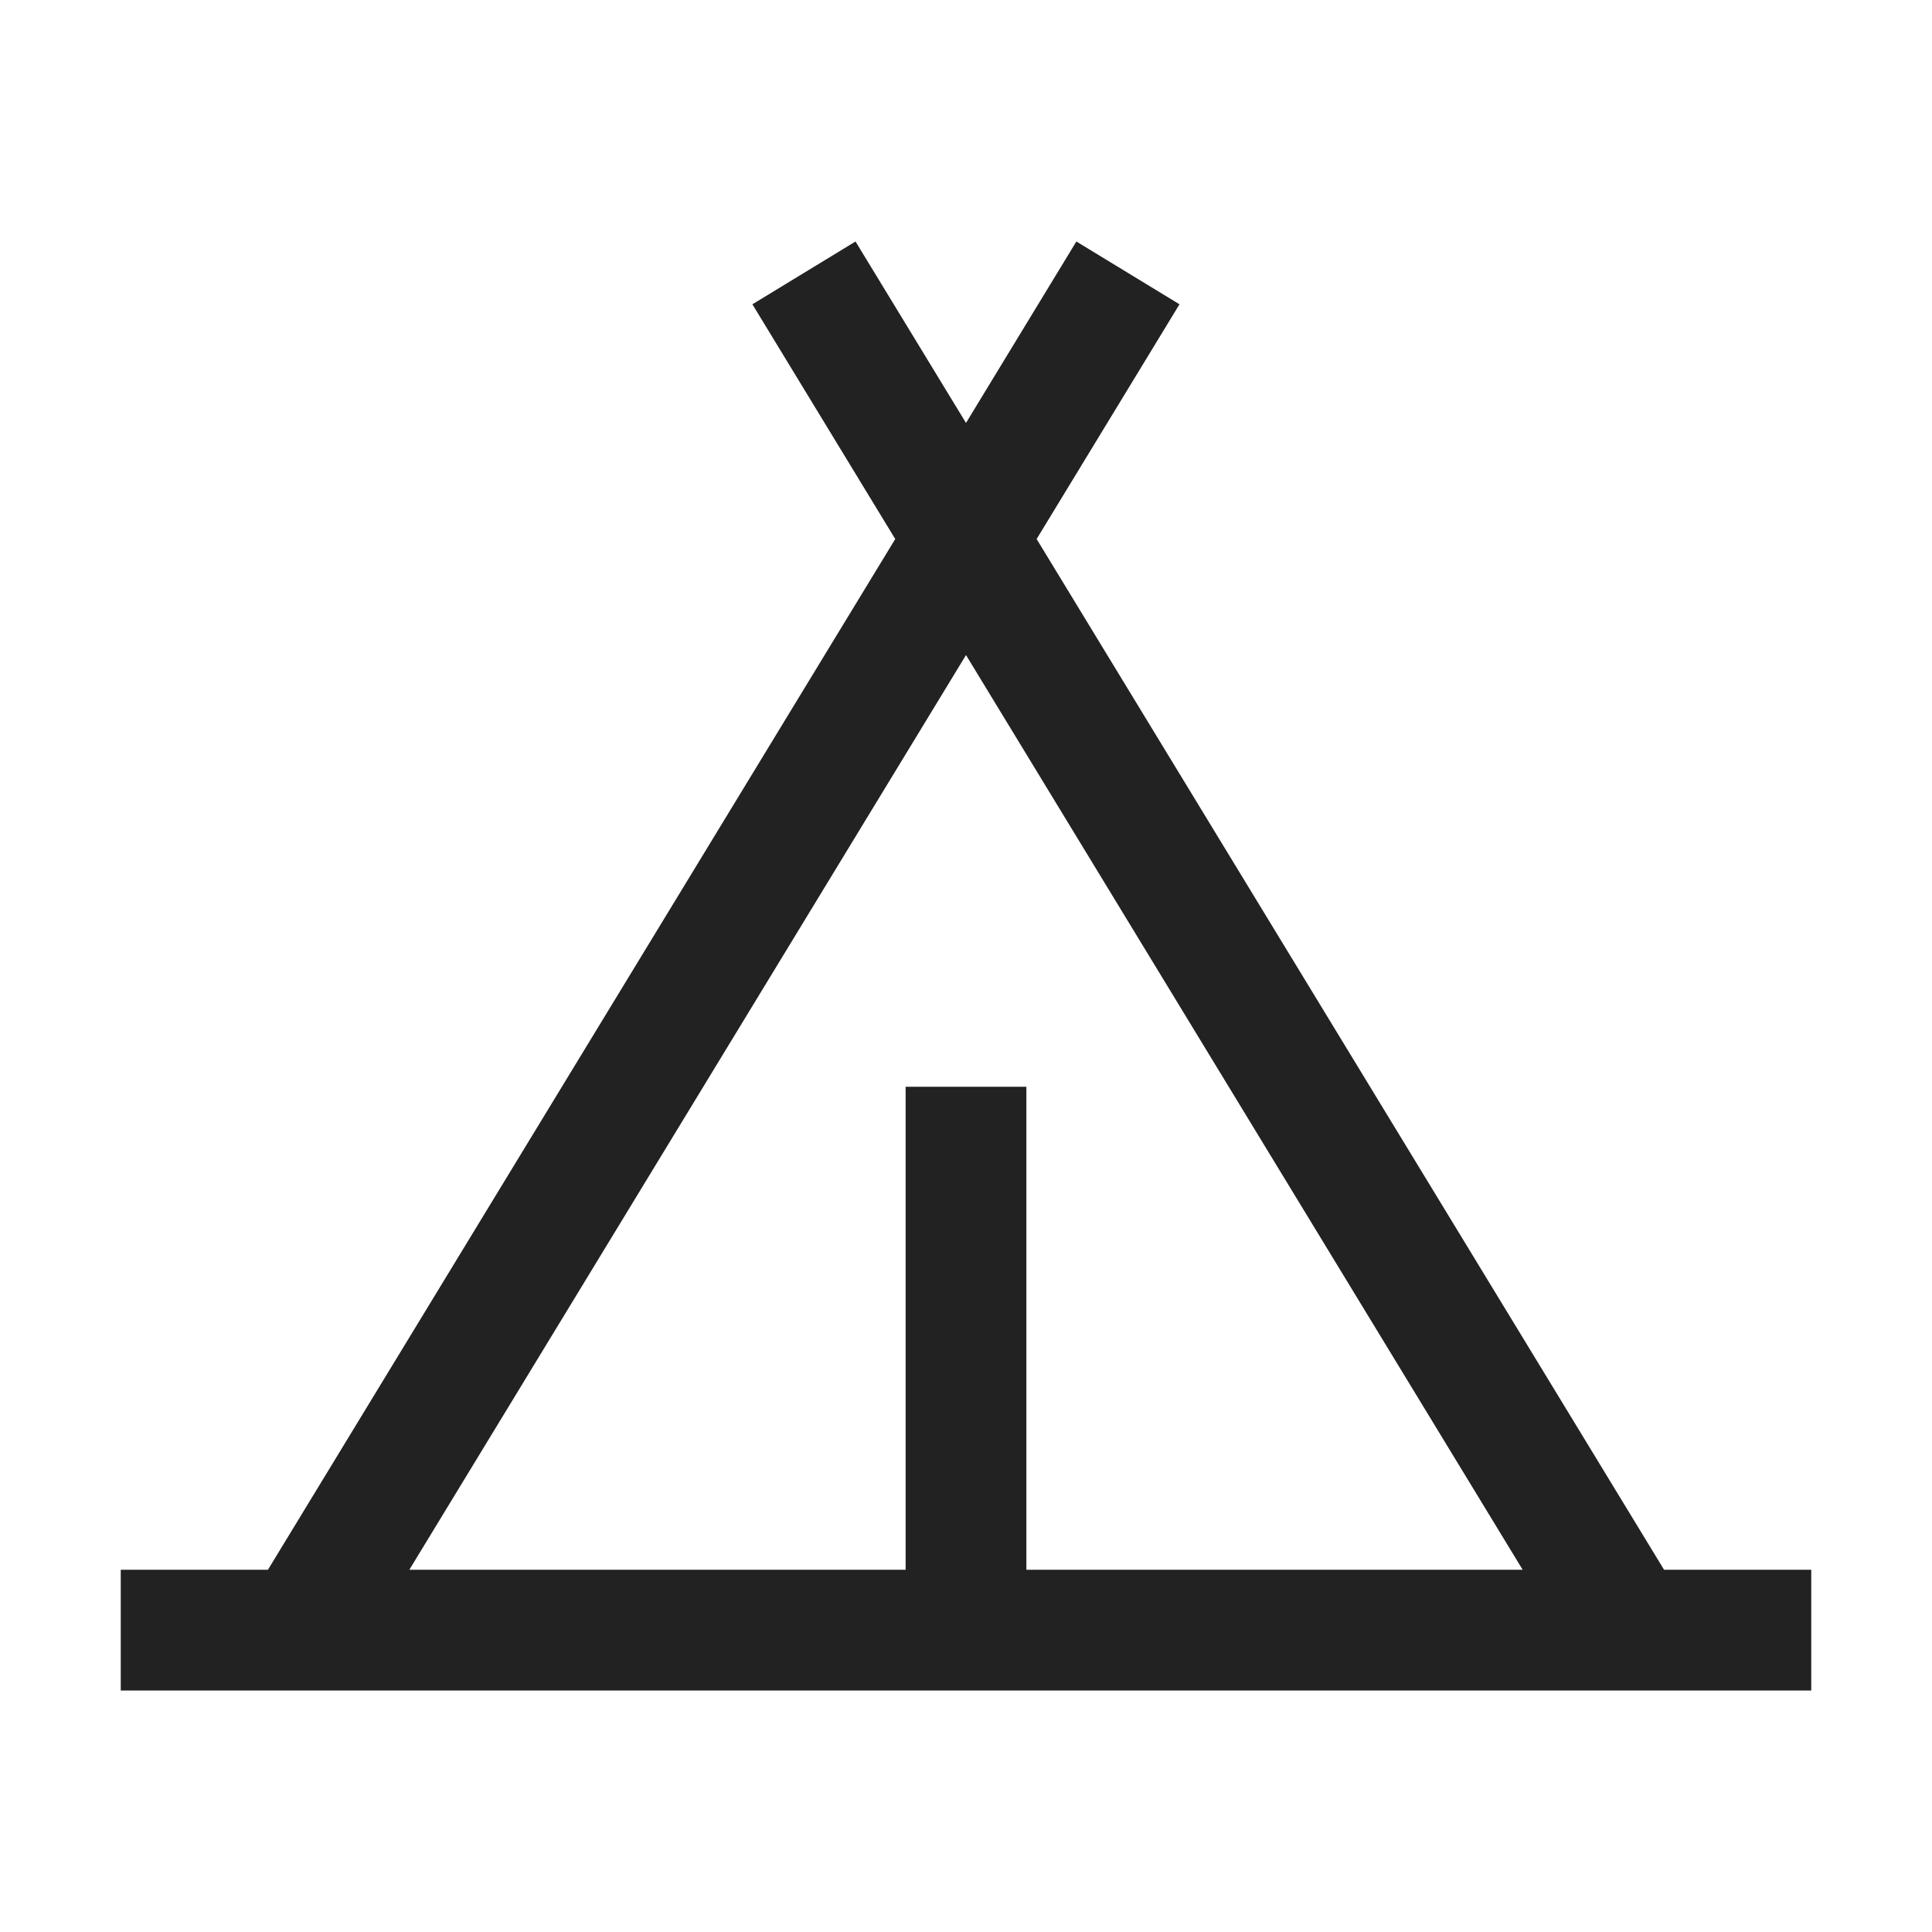
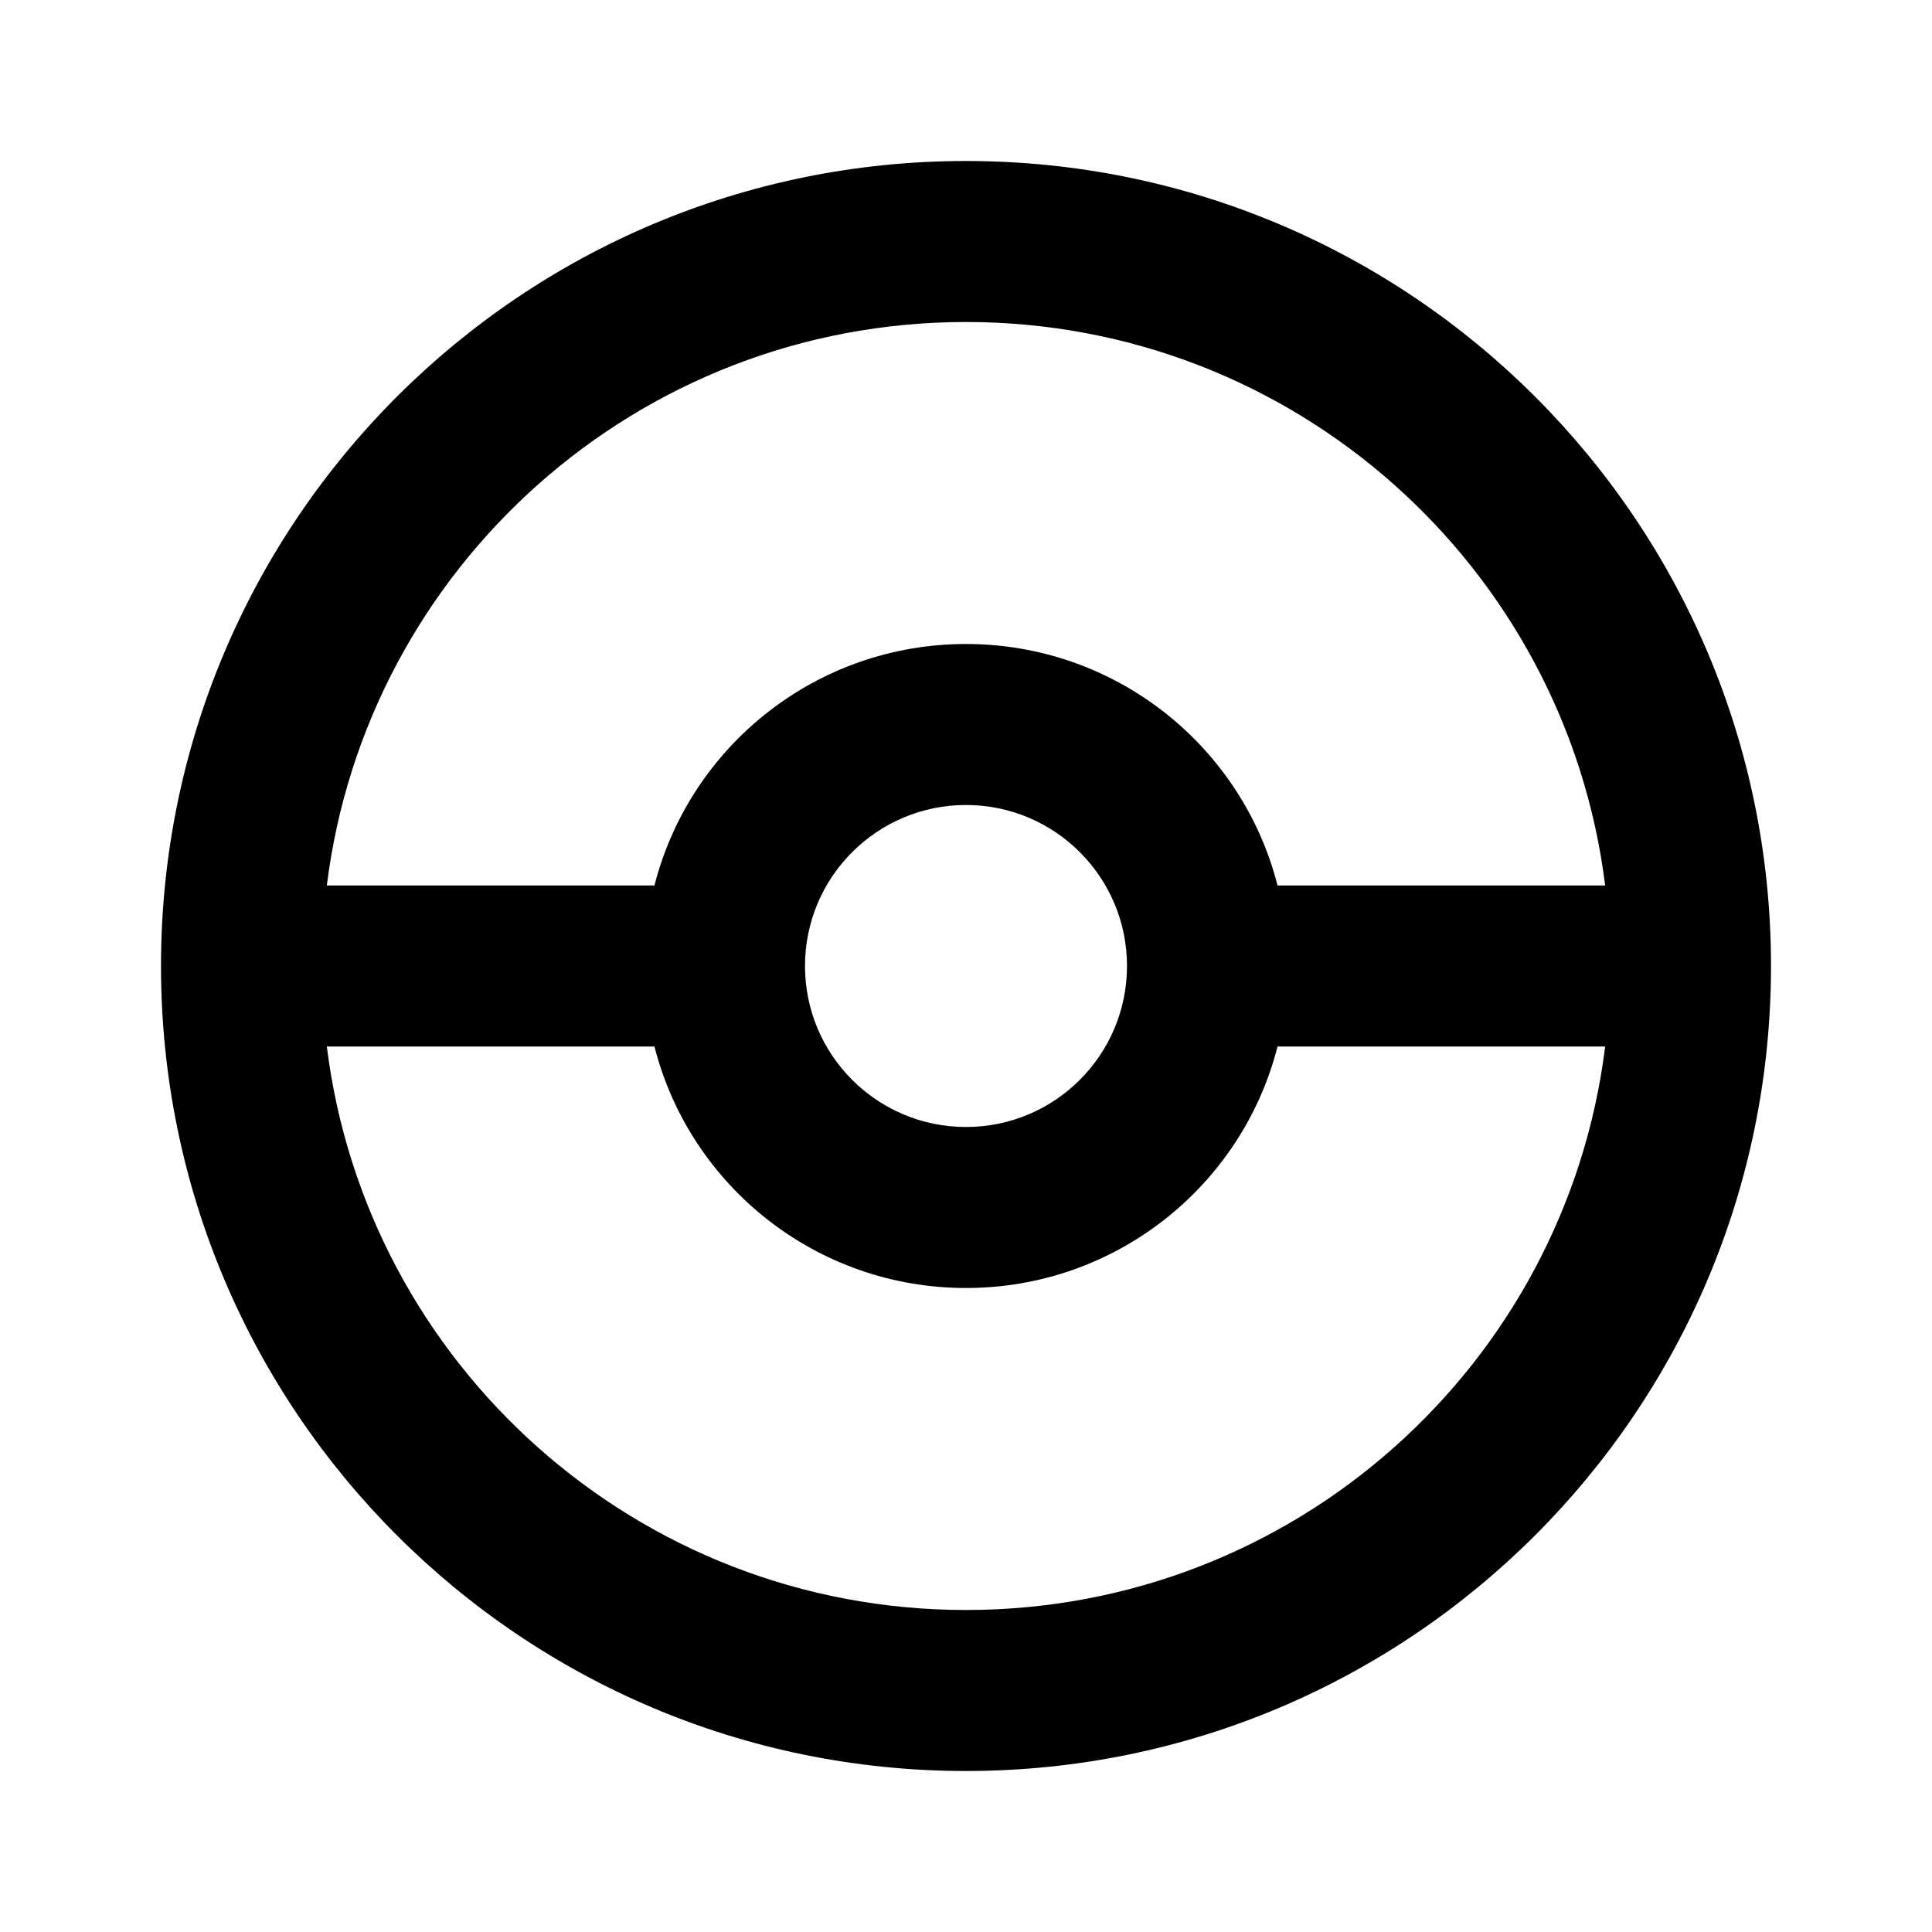
- <svg xmlns="http://www.w3.org/2000/svg" width="32" height="32" viewBox="0 0 32 32" fill="none">
-   <path fill-rule="evenodd" clip-rule="evenodd" d="M27.562 26L17.17 8.928l2.366-3.888L17.828 4L16 7.005L14.17 4l-1.708 1.04l2.366 3.888L4.438 26H2v2h28v-2zM16 10.85L25.22 26H17v-8h-2v8H6.78z" fill="#222" />
+ <svg xmlns="http://www.w3.org/2000/svg" width="32" height="32" viewBox="0 0 24 24">
+   <path fill="currentColor" d="M12 2a10 10 0 0 1 10 10a10 10 0 0 1-10 10A10 10 0 0 1 2 12A10 10 0 0 1 12 2m0 2c-4.08 0-7.45 3.05-7.94 7h4.07c.44-1.73 2.01-3 3.87-3c1.86 0 3.43 1.27 3.87 3h4.07c-.49-3.95-3.86-7-7.94-7m0 16c4.08 0 7.45-3.05 7.94-7h-4.07c-.44 1.73-2.01 3-3.87 3c-1.86 0-3.43-1.27-3.87-3H4.06c.49 3.95 3.86 7 7.94 7m0-10a2 2 0 0 0-2 2a2 2 0 0 0 2 2a2 2 0 0 0 2-2a2 2 0 0 0-2-2Z" />
</svg>
